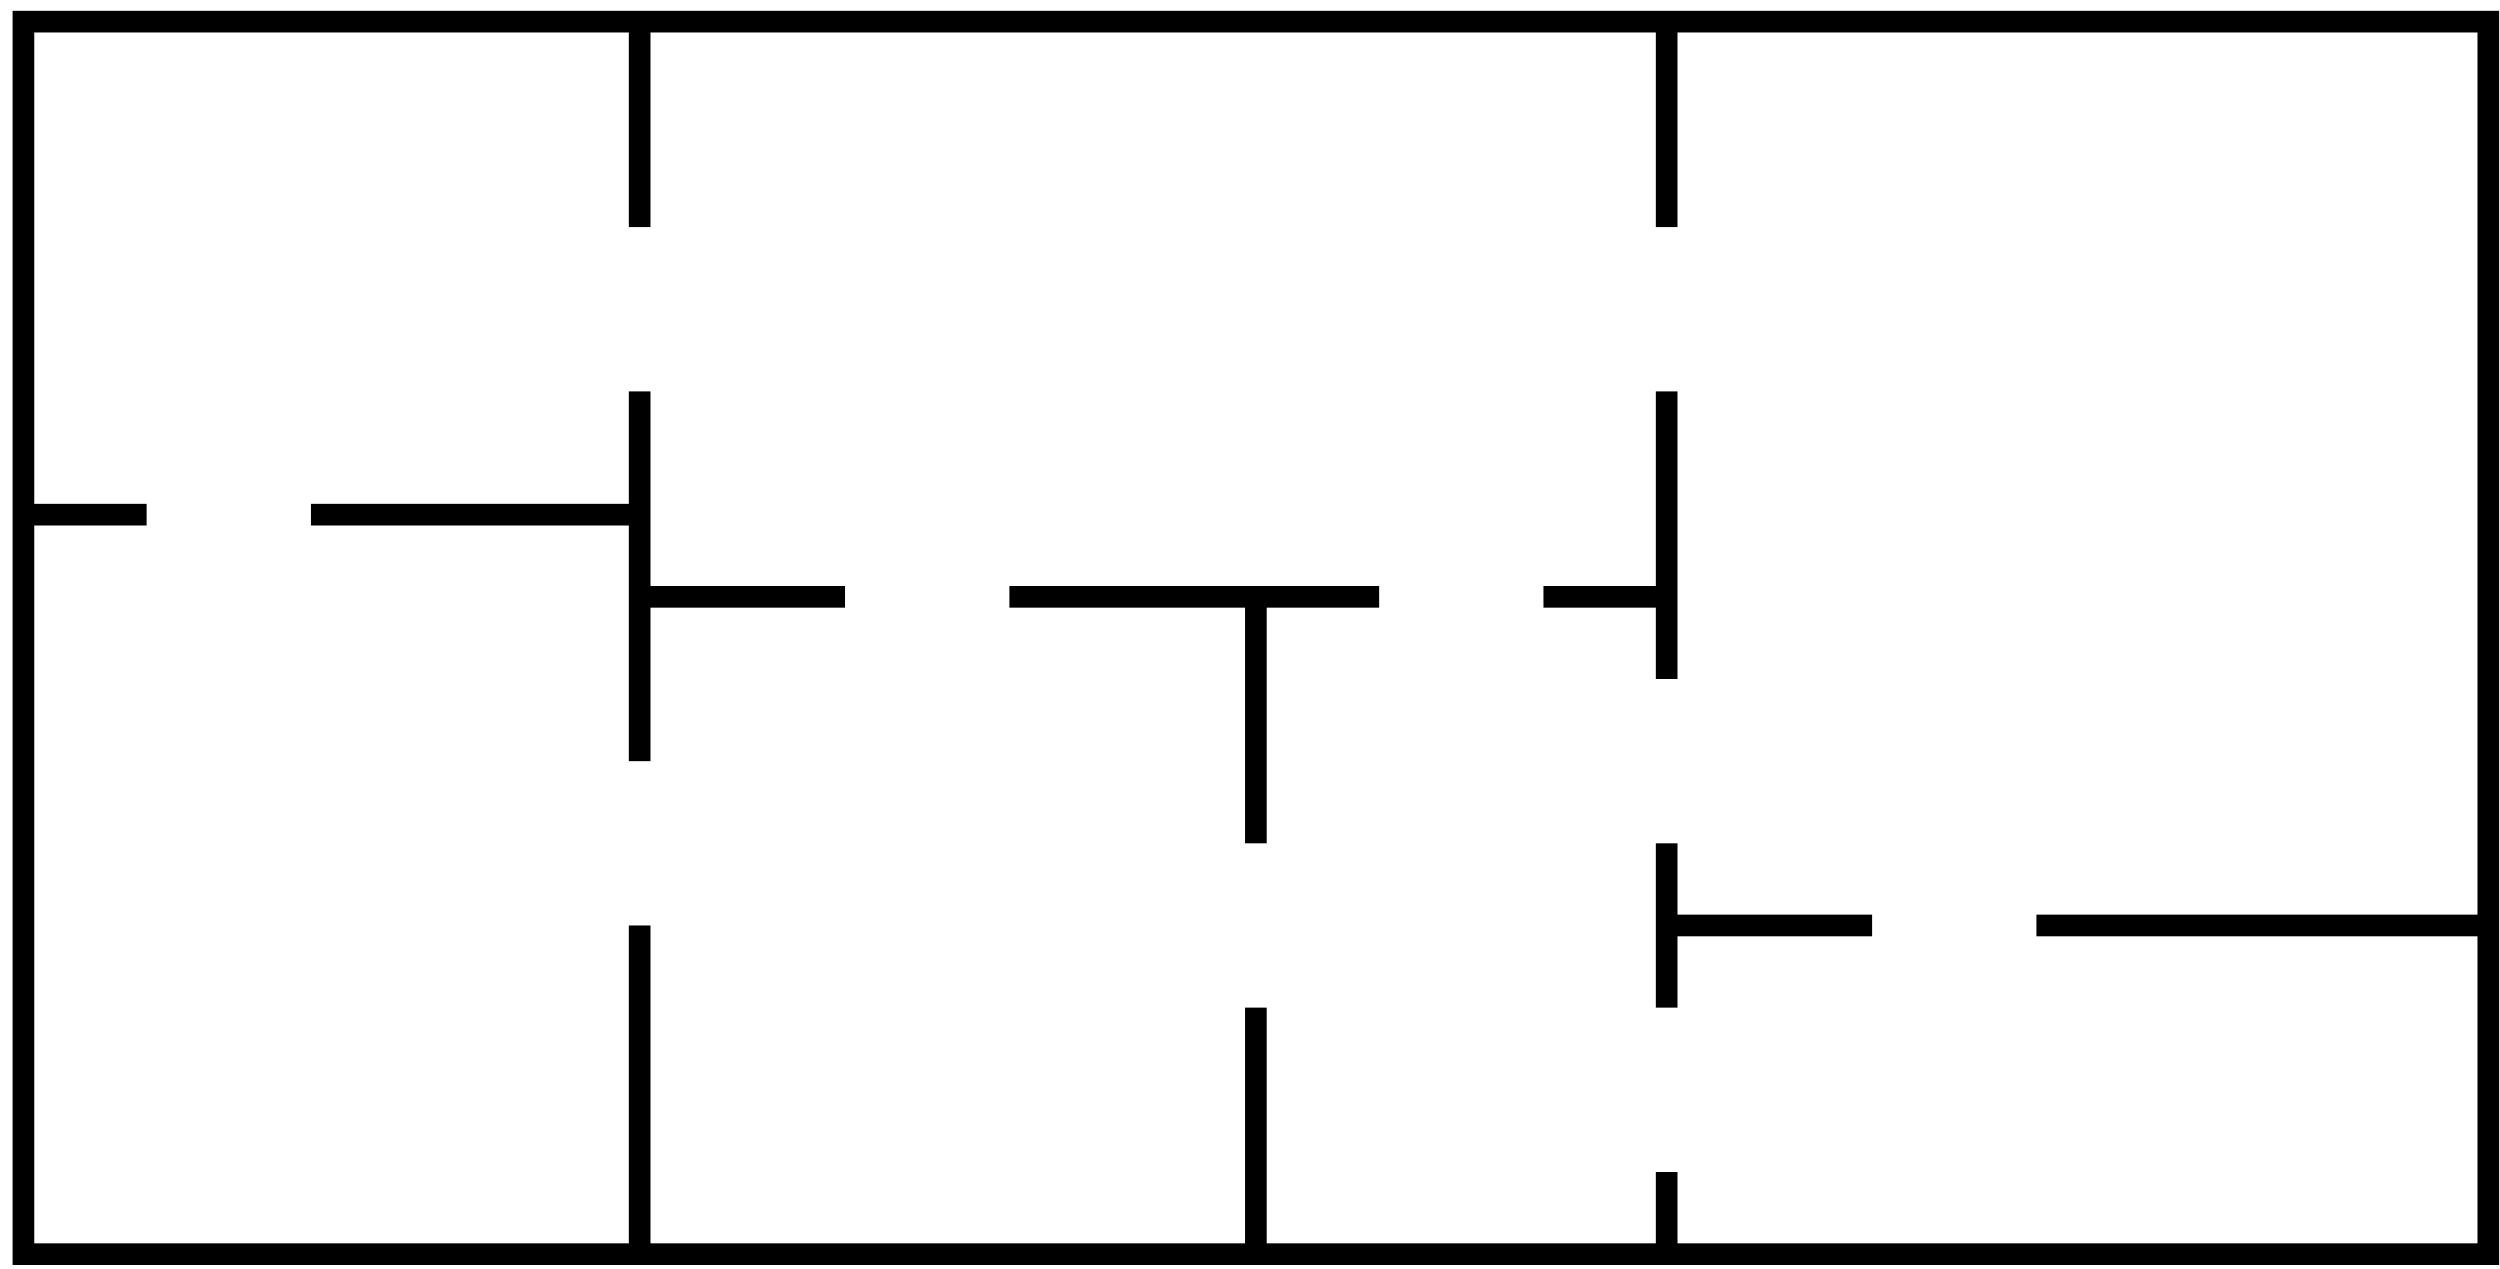
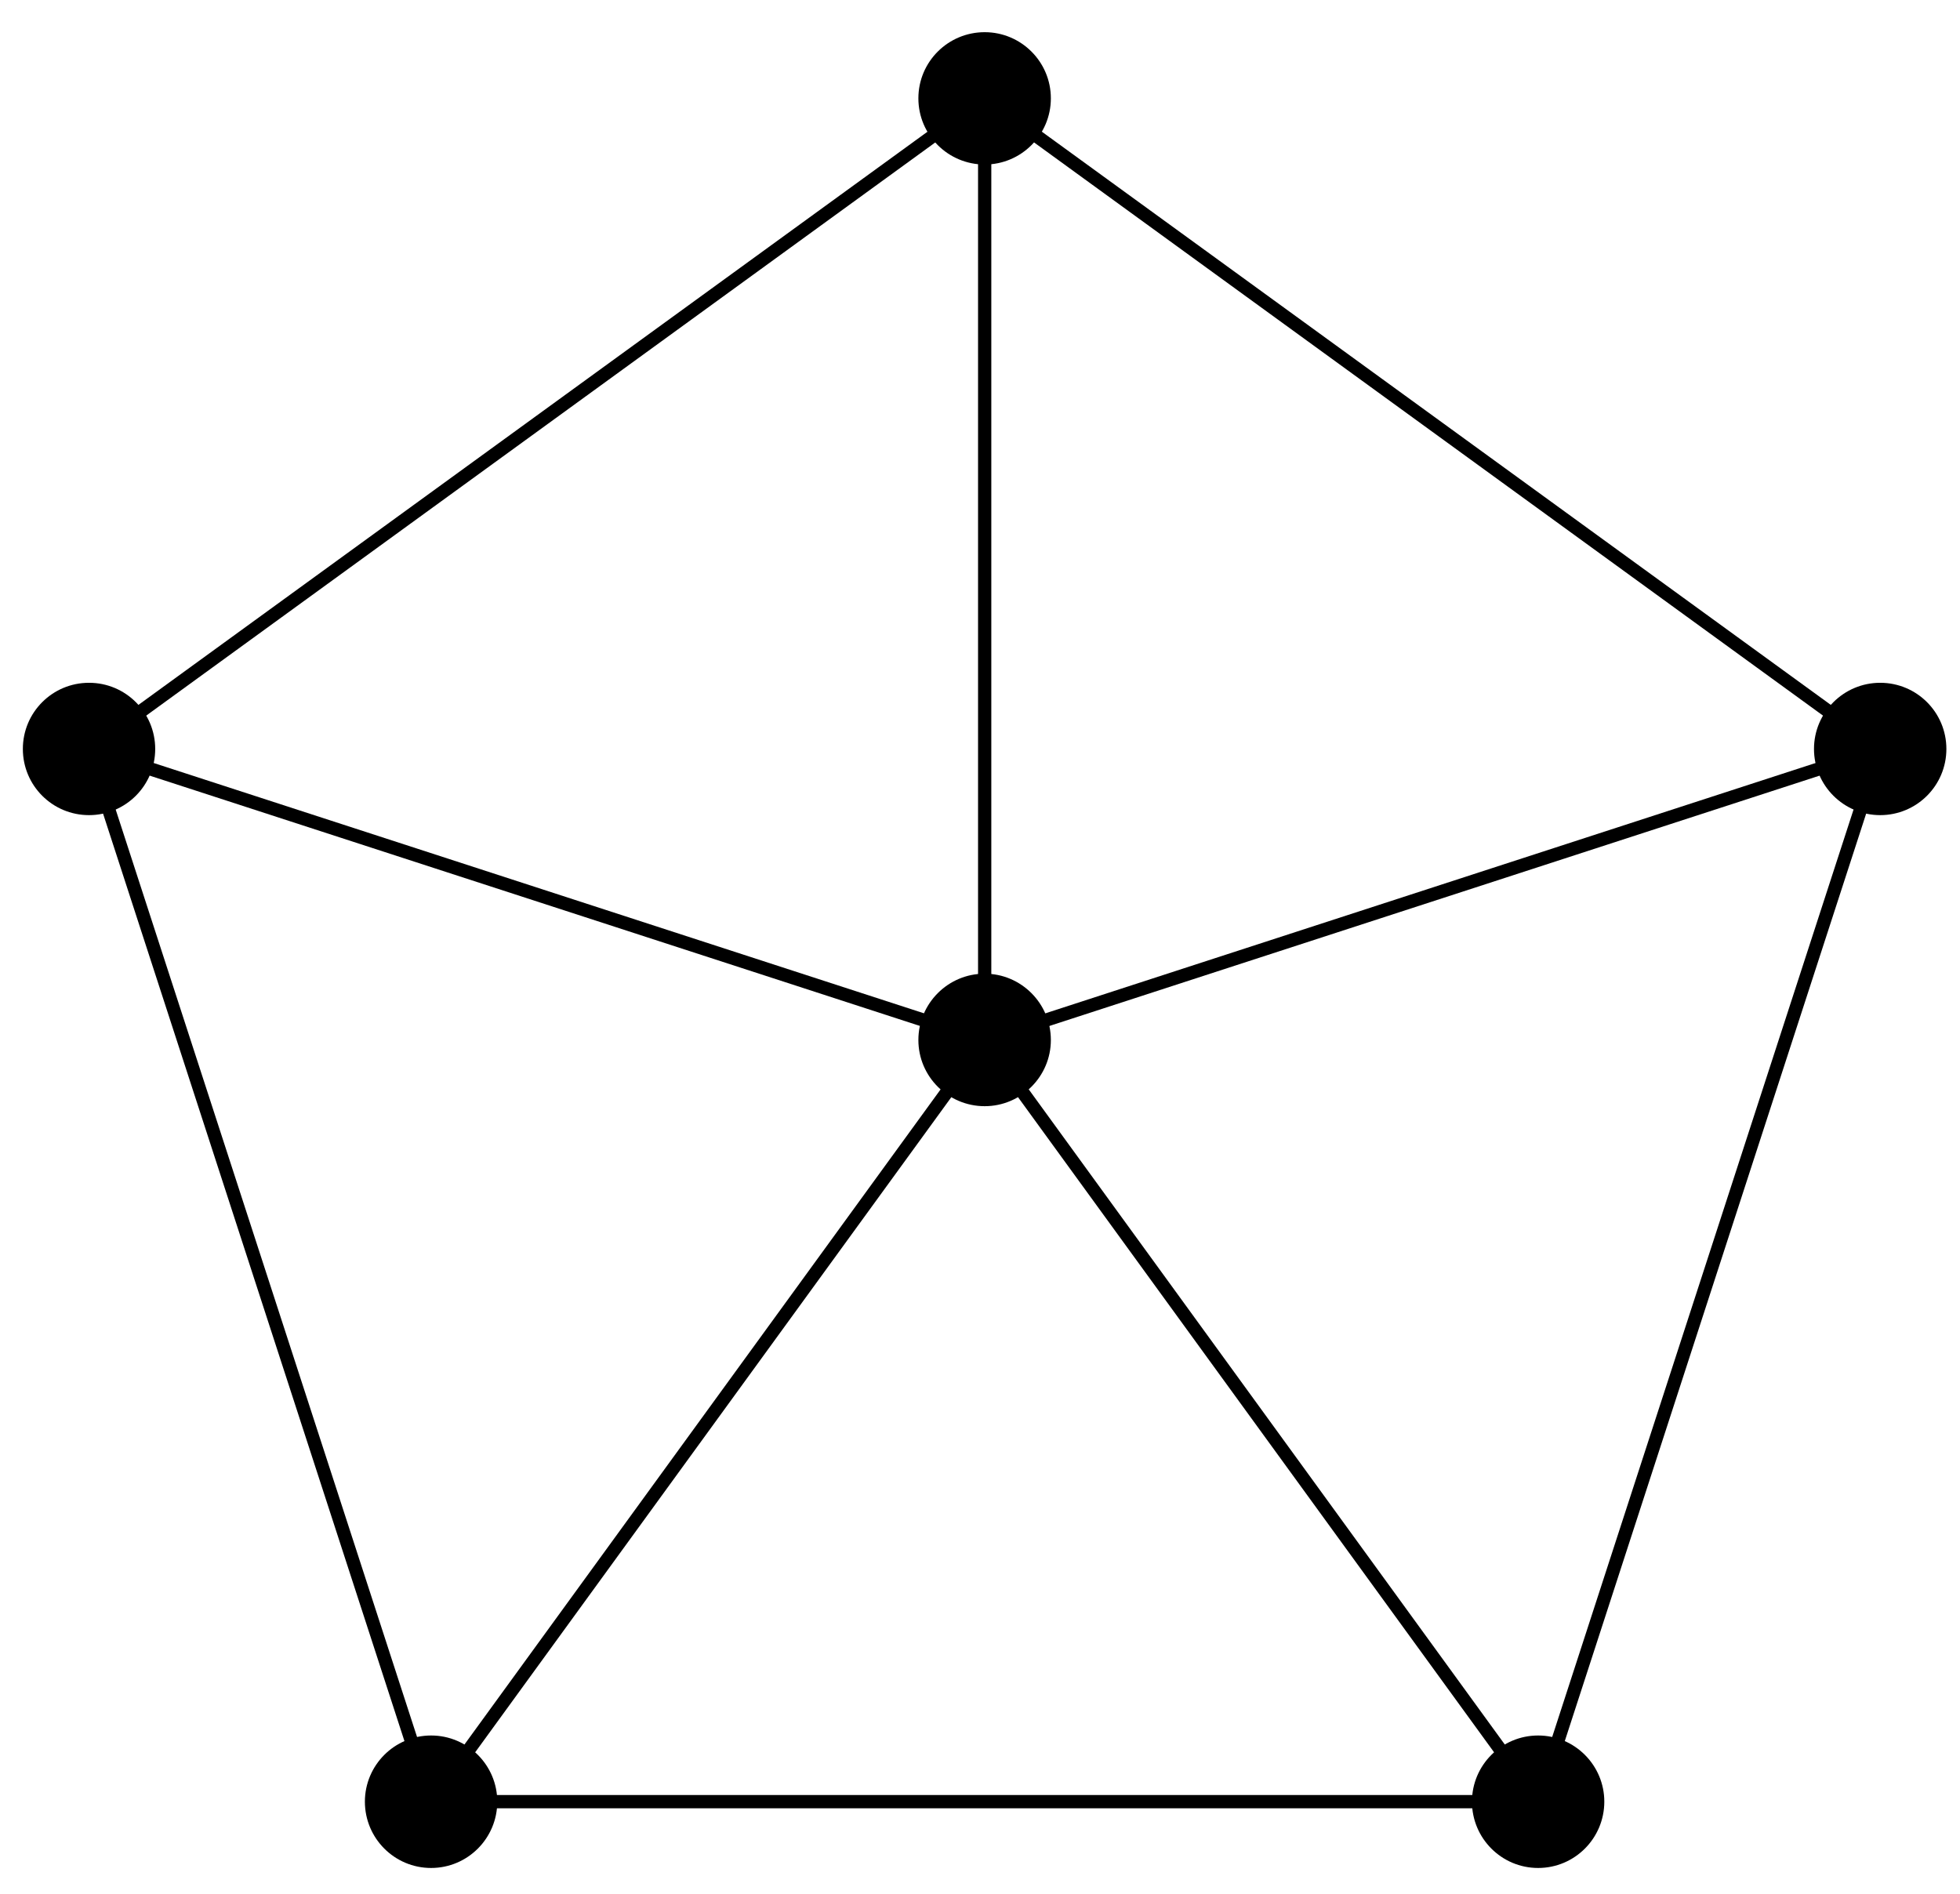
- <svg xmlns="http://www.w3.org/2000/svg" width="138pt" height="70pt" viewBox="0 0 138 70" version="1.1">
+ <svg xmlns="http://www.w3.org/2000/svg" width="59pt" height="57pt" viewBox="0 0 59 57" version="1.1">
  <g id="surface1">
-     <path style="fill:none;stroke-width:1.196;stroke-linecap:butt;stroke-linejoin:miter;stroke:rgb(0%,0%,0%);stroke-opacity:1;stroke-miterlimit:10;" d="M -68.031 -0.001 L -68.031 68.034 L 68.031 68.034 L 68.031 -0.001 Z M -68.031 -0.001 " transform="matrix(1,0,0,-1,69.324,69.229)" />
-     <path style="fill:none;stroke-width:1.196;stroke-linecap:butt;stroke-linejoin:miter;stroke:rgb(0%,0%,0%);stroke-opacity:1;stroke-miterlimit:10;" d="M -68.031 40.819 L -61.23 40.819 M -52.16 40.819 L -34.015 40.819 M -34.015 36.284 L -22.679 36.284 M -13.605 36.284 L 6.805 36.284 M 15.875 36.284 L 22.676 36.284 M 22.676 18.143 L 34.016 18.143 M 43.086 18.143 L 68.031 18.143 " transform="matrix(1,0,0,-1,69.324,69.229)" />
-     <path style="fill:none;stroke-width:1.196;stroke-linecap:butt;stroke-linejoin:miter;stroke:rgb(0%,0%,0%);stroke-opacity:1;stroke-miterlimit:10;" d="M -34.015 -0.001 L -34.015 18.143 M -34.015 27.213 L -34.015 47.624 M -34.015 56.694 L -34.015 68.034 " transform="matrix(1,0,0,-1,69.324,69.229)" />
-     <path style="fill:none;stroke-width:1.196;stroke-linecap:butt;stroke-linejoin:miter;stroke:rgb(0%,0%,0%);stroke-opacity:1;stroke-miterlimit:10;" d="M 0 -0.001 L 0 13.608 M 0 22.678 L 0 36.284 " transform="matrix(1,0,0,-1,69.324,69.229)" />
-     <path style="fill:none;stroke-width:1.196;stroke-linecap:butt;stroke-linejoin:miter;stroke:rgb(0%,0%,0%);stroke-opacity:1;stroke-miterlimit:10;" d="M 22.676 -0.001 L 22.676 4.534 M 22.676 13.608 L 22.676 22.678 M 22.676 31.749 L 22.676 47.624 M 22.676 56.694 L 22.676 68.034 " transform="matrix(1,0,0,-1,69.324,69.229)" />
+     <path style="fill:none;stroke-width:0.399;stroke-linecap:butt;stroke-linejoin:miter;stroke:rgb(0%,0%,0%);stroke-opacity:1;stroke-miterlimit:10;" d="M 0.002 -0.002 L 26.959 8.76 L 0.002 28.346 " transform="matrix(1,0,0,-1,29.639,31.307)" />
+     <path style=" stroke:none;fill-rule:nonzero;fill:rgb(0%,0%,0%);fill-opacity:1;" d="M 58.59 22.547 C 58.59 21.445 57.699 20.555 56.598 20.555 C 55.5 20.555 54.605 21.445 54.605 22.547 C 54.605 23.648 55.5 24.539 56.598 24.539 C 57.699 24.539 58.59 23.648 58.59 22.547 Z M 58.59 22.547 " />
+     <path style="fill:none;stroke-width:0.399;stroke-linecap:butt;stroke-linejoin:miter;stroke:rgb(0%,0%,0%);stroke-opacity:1;stroke-miterlimit:10;" d="M 0.002 -0.002 L 0.002 28.346 L -26.959 8.76 " transform="matrix(1,0,0,-1,29.639,31.307)" />
+     <path style=" stroke:none;fill-rule:nonzero;fill:rgb(0%,0%,0%);fill-opacity:1;" d="M 31.633 2.961 C 31.633 1.859 30.738 0.969 29.641 0.969 C 28.539 0.969 27.645 1.859 27.645 2.961 C 27.645 4.062 28.539 4.953 29.641 4.953 C 30.738 4.953 31.633 4.062 31.633 2.961 Z M 31.633 2.961 " />
+     <path style="fill:none;stroke-width:0.399;stroke-linecap:butt;stroke-linejoin:miter;stroke:rgb(0%,0%,0%);stroke-opacity:1;stroke-miterlimit:10;" d="M 0.002 -0.002 L -26.959 8.76 L -16.662 -22.931 " transform="matrix(1,0,0,-1,29.639,31.307)" />
+     <path style=" stroke:none;fill-rule:nonzero;fill:rgb(0%,0%,0%);fill-opacity:1;" d="M 4.672 22.547 C 4.672 21.445 3.781 20.555 2.68 20.555 C 1.578 20.555 0.688 21.445 0.688 22.547 C 0.688 23.648 1.578 24.539 2.68 24.539 C 3.781 24.539 4.672 23.648 4.672 22.547 Z M 4.672 22.547 " />
+     <path style="fill:none;stroke-width:0.399;stroke-linecap:butt;stroke-linejoin:miter;stroke:rgb(0%,0%,0%);stroke-opacity:1;stroke-miterlimit:10;" d="M 0.002 -0.002 L -16.662 -22.931 L 16.662 -22.931 " transform="matrix(1,0,0,-1,29.639,31.307)" />
+     <path style=" stroke:none;fill-rule:nonzero;fill:rgb(0%,0%,0%);fill-opacity:1;" d="M 14.969 54.238 C 14.969 53.141 14.078 52.246 12.977 52.246 C 11.875 52.246 10.984 53.141 10.984 54.238 C 10.984 55.34 11.875 56.234 12.977 56.234 C 14.078 56.234 14.969 55.34 14.969 54.238 Z M 14.969 54.238 " />
+     <path style="fill:none;stroke-width:0.399;stroke-linecap:butt;stroke-linejoin:miter;stroke:rgb(0%,0%,0%);stroke-opacity:1;stroke-miterlimit:10;" d="M 0.002 -0.002 L 16.662 -22.931 L 26.959 8.76 " transform="matrix(1,0,0,-1,29.639,31.307)" />
+     <path style=" stroke:none;fill-rule:nonzero;fill:rgb(0%,0%,0%);fill-opacity:1;" d="M 48.293 54.238 C 48.293 53.141 47.402 52.246 46.301 52.246 C 45.199 52.246 44.309 53.141 44.309 54.238 C 44.309 55.34 45.199 56.234 46.301 56.234 C 47.402 56.234 48.293 55.34 48.293 54.238 Z M 48.293 54.238 " />
+     <path style=" stroke:none;fill-rule:nonzero;fill:rgb(0%,0%,0%);fill-opacity:1;" d="M 31.633 31.309 C 31.633 30.207 30.738 29.312 29.641 29.312 C 28.539 29.312 27.645 30.207 27.645 31.309 C 27.645 32.406 28.539 33.301 29.641 33.301 C 30.738 33.301 31.633 32.406 31.633 31.309 Z M 31.633 31.309 " />
  </g>
</svg>
